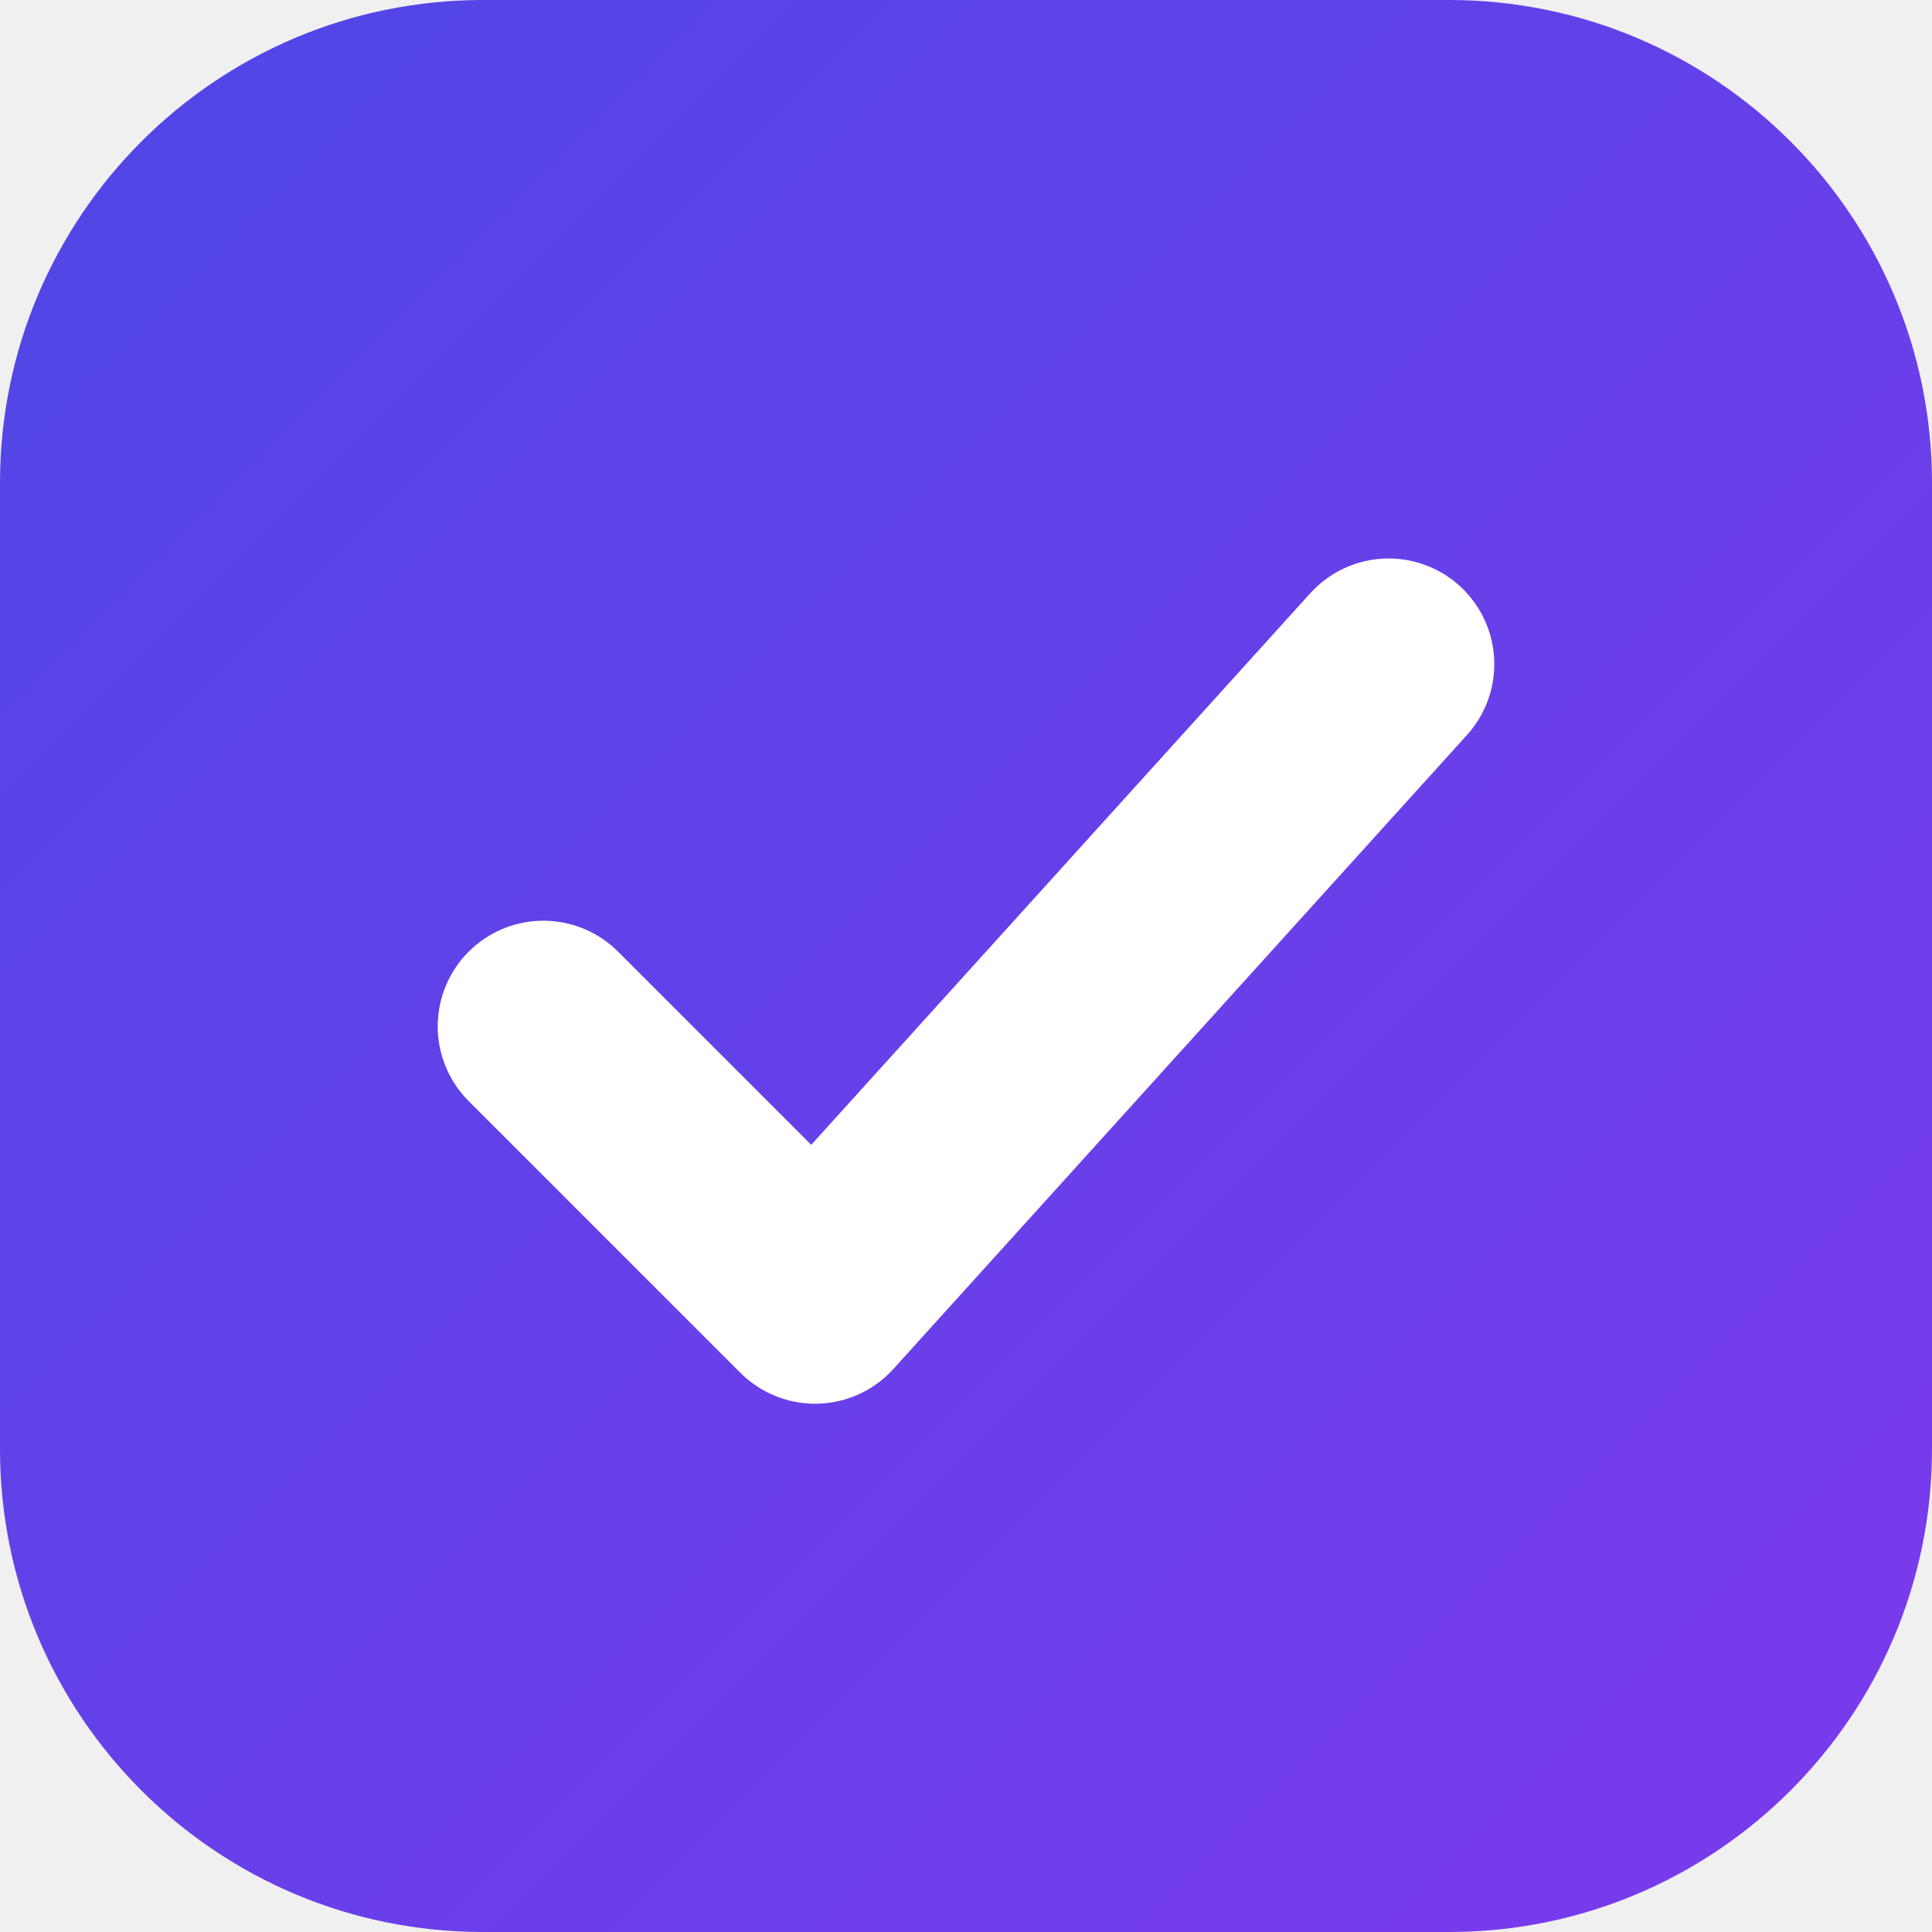
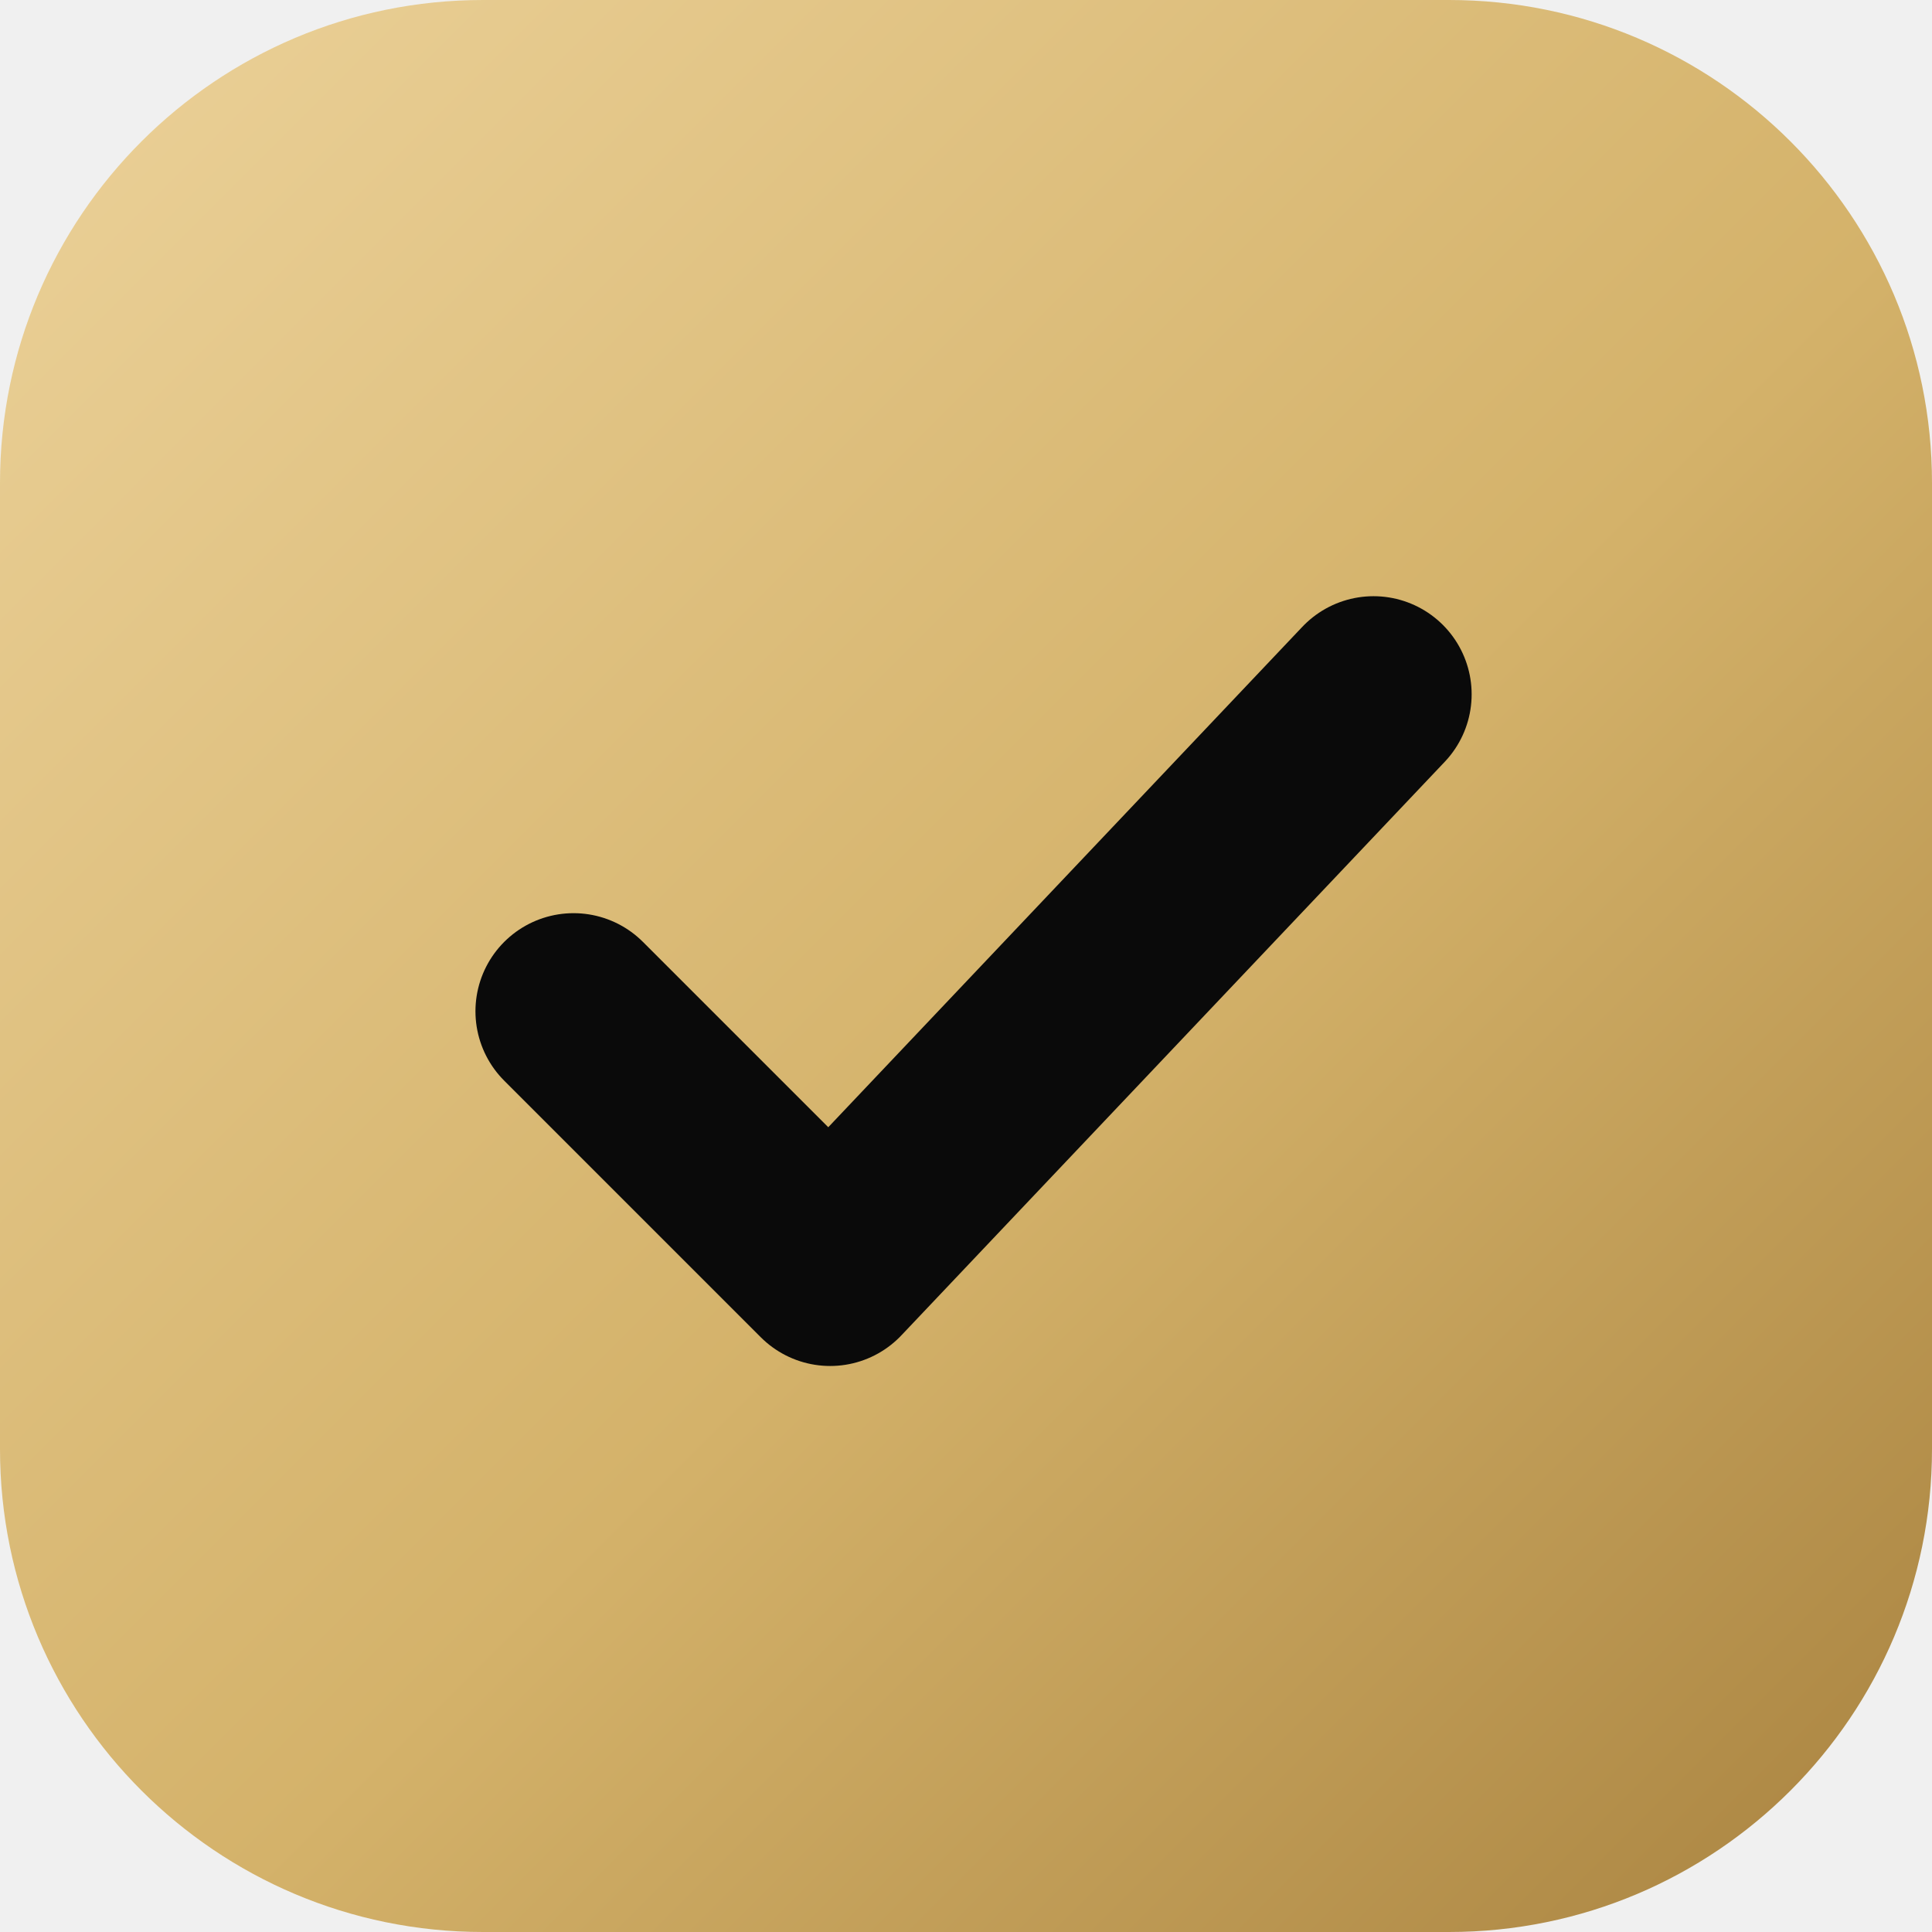
<svg xmlns="http://www.w3.org/2000/svg" viewBox="0 0 64 64">
  <defs>
    <linearGradient id="g" x1="0" y1="0" x2="1" y2="1">
-       <stop offset="0" stop-color="#4f46e5" />
-       <stop offset="1" stop-color="#7c3aed" />
+       <stop offset="0" stop-color="#ecd29a" />
+       <stop offset="0.55" stop-color="#d4b26a" />
+       <stop offset="1" stop-color="#a8823f" />
    </linearGradient>
  </defs>
  <rect width="64" height="64" rx="16" fill="url(#g)" />
-   <path d="M18 34l9 9 19-21" fill="none" stroke="#ffffff" stroke-width="7" stroke-linecap="round" stroke-linejoin="round" />
+   <path d="M19 33.5l8.5 8.5L45.5 23" fill="none" stroke="#0a0a0a" stroke-width="6.5" stroke-linecap="round" stroke-linejoin="round" />
</svg>
